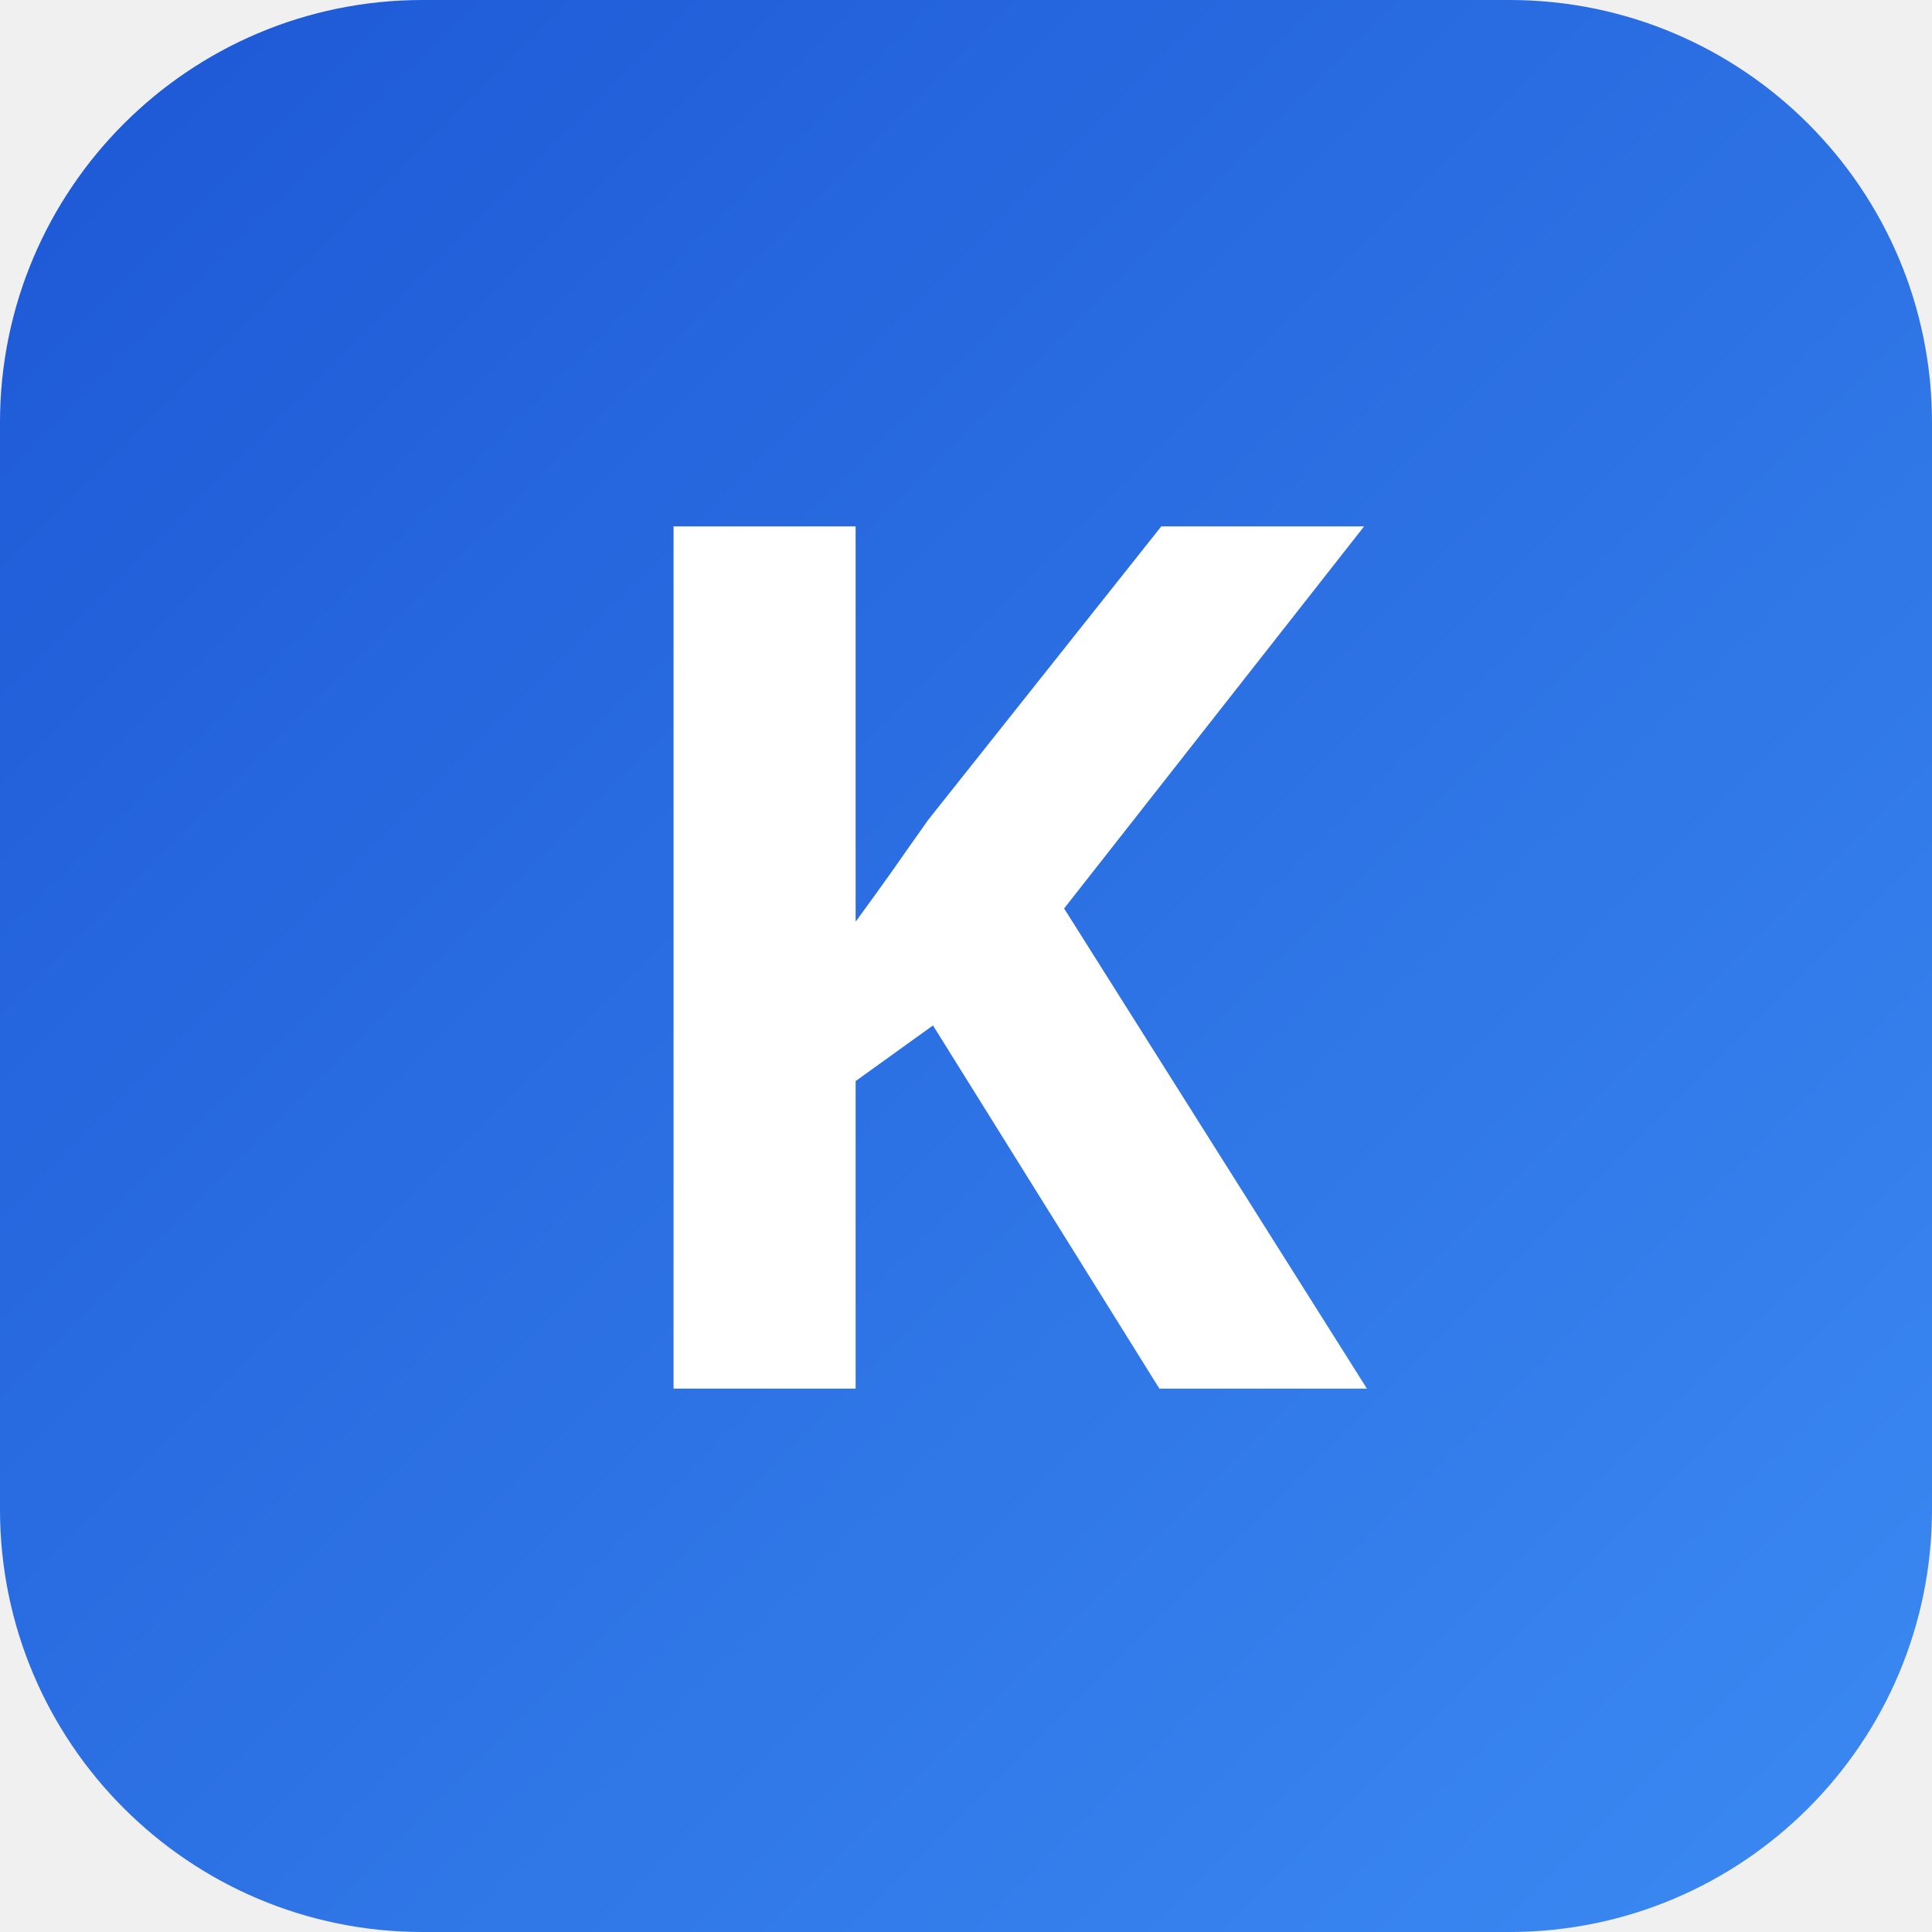
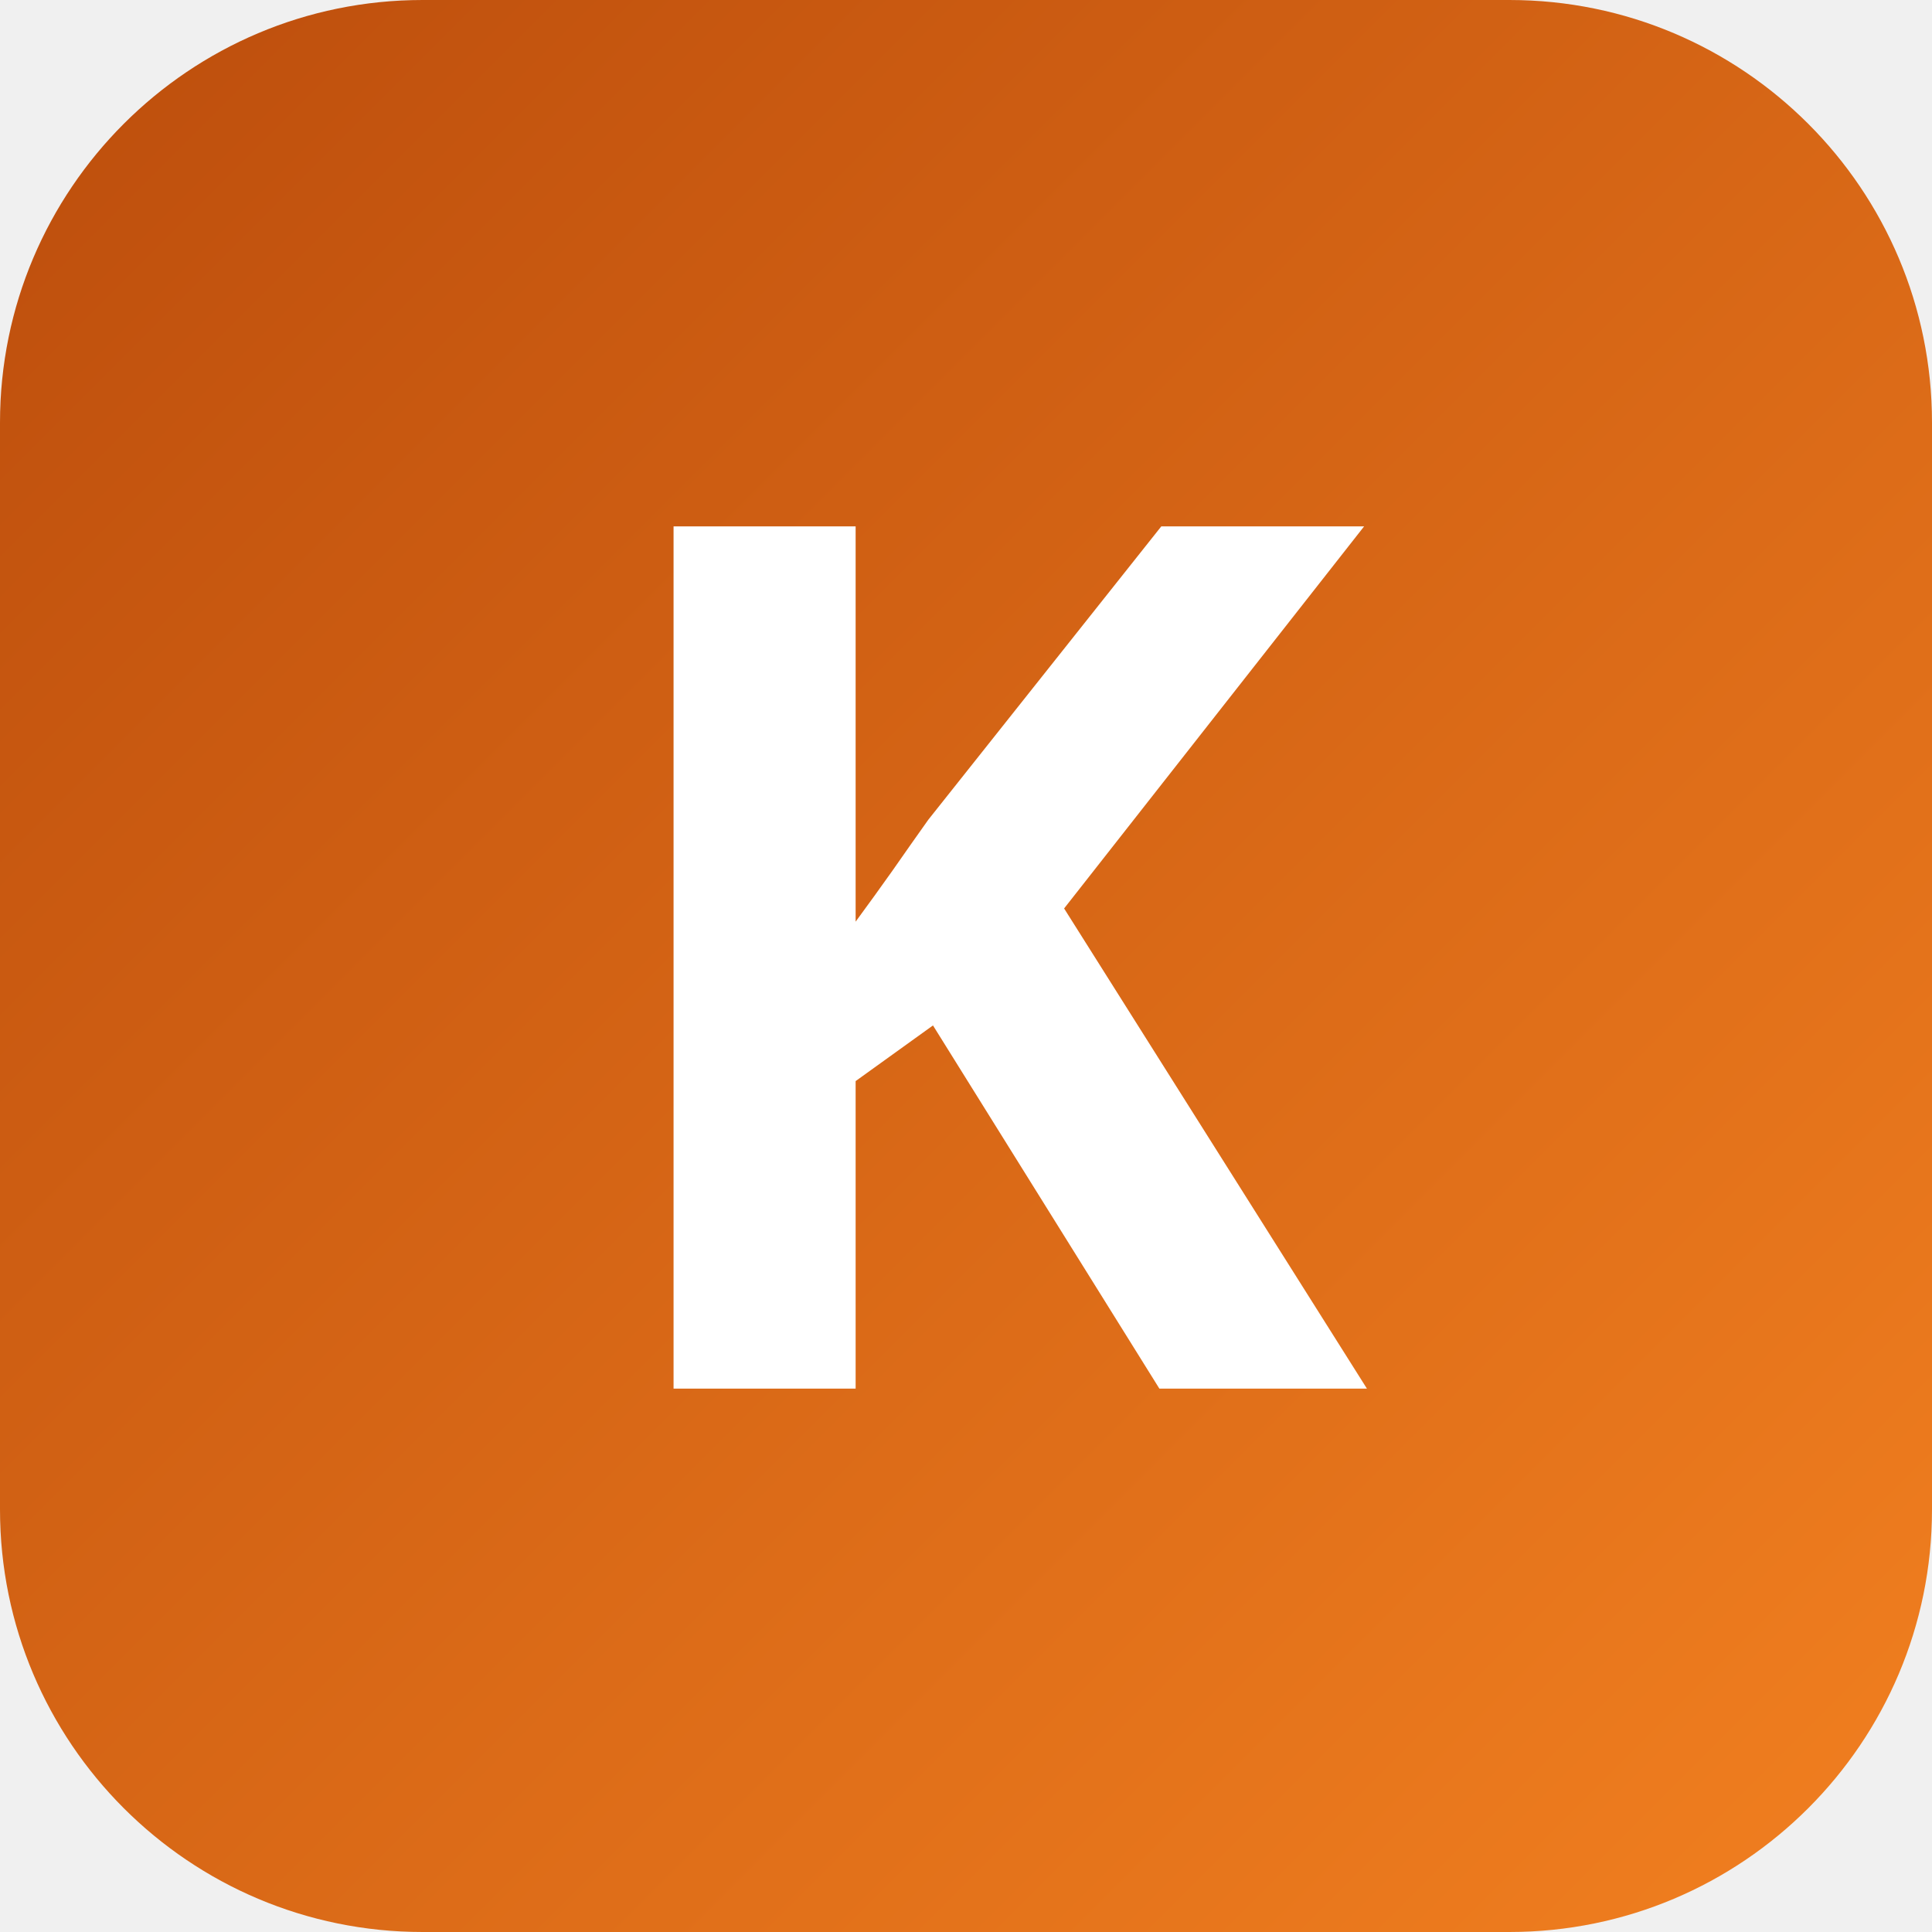
<svg xmlns="http://www.w3.org/2000/svg" viewBox="0 0 32 32">
  <defs>
    <linearGradient id="g" x1="0" y1="0" x2="1" y2="1">
-       <stop offset="0%" stop-color="#1d57d5" />
-       <stop offset="100%" stop-color="#3b8af3" />
+       <stop offset="0%" stop-color="#bc4d0c" />
+       <stop offset="100%" stop-color="#f28020" />
    </linearGradient>
  </defs>
  <rect width="32" height="32" rx="7" fill="url(#g)" />
  <text x="16" y="23" font-family="system-ui, sans-serif" font-size="20" font-weight="700" fill="#fff" text-anchor="middle">K</text>
</svg>
